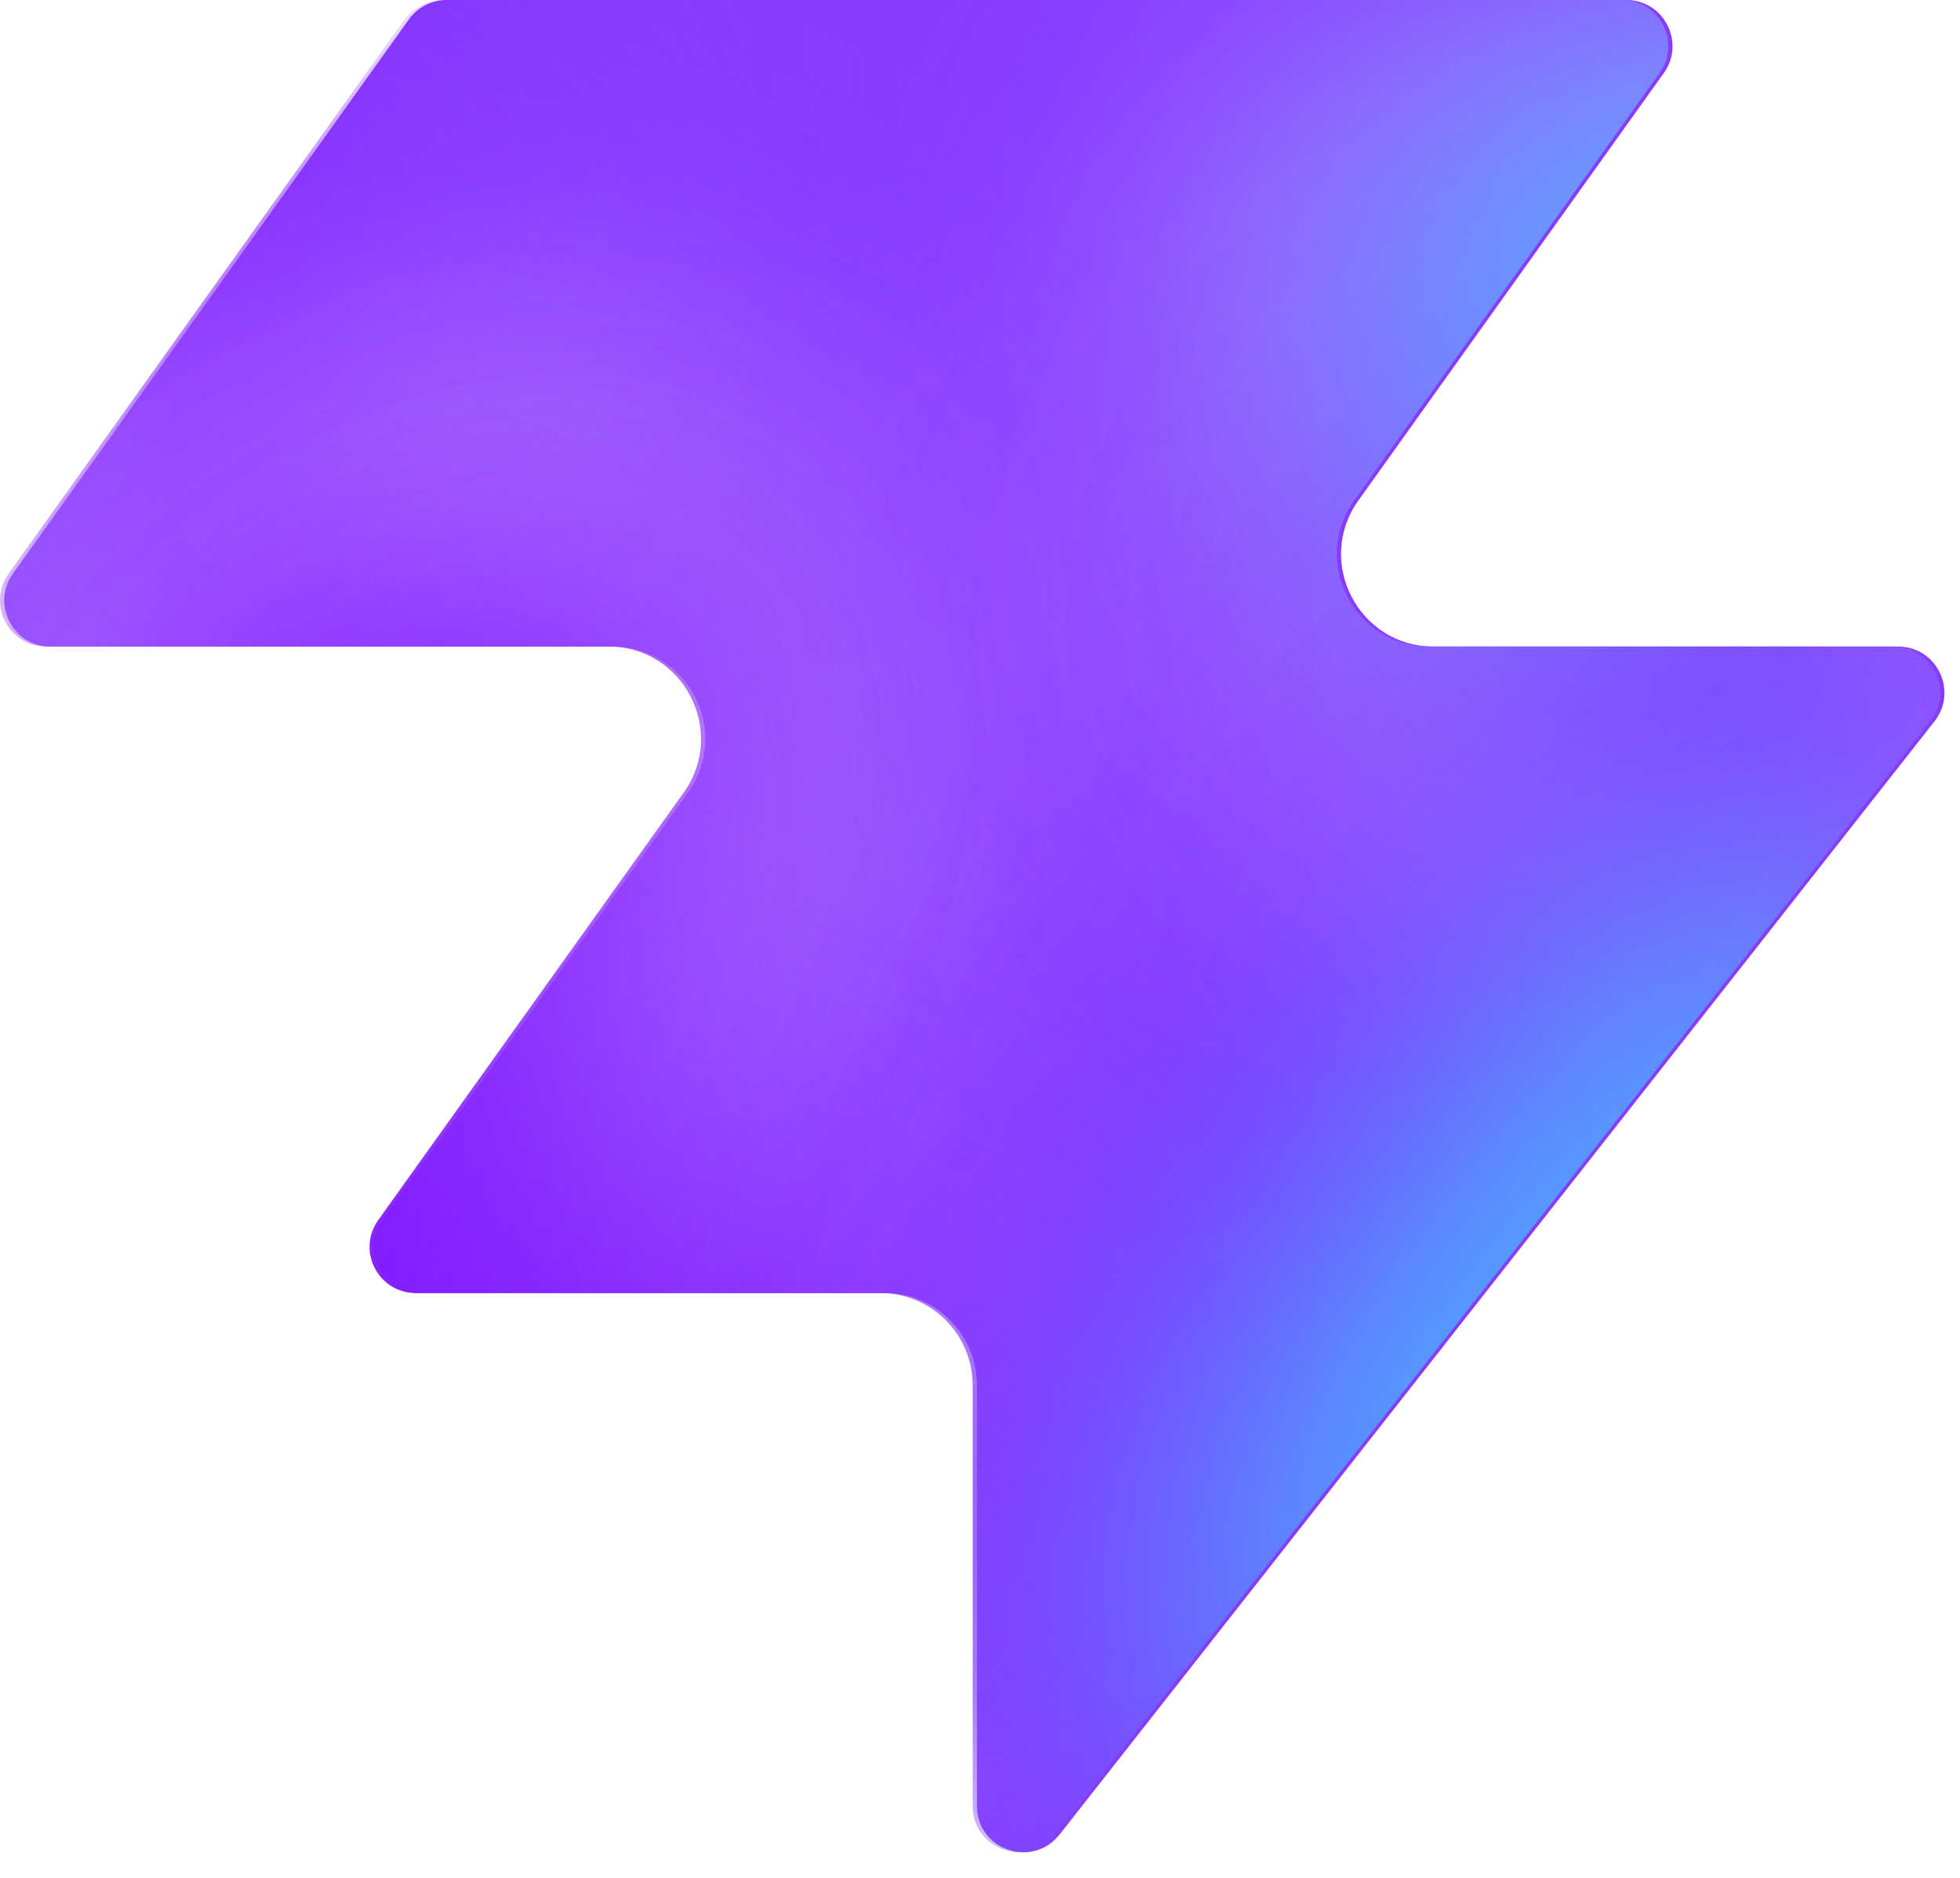
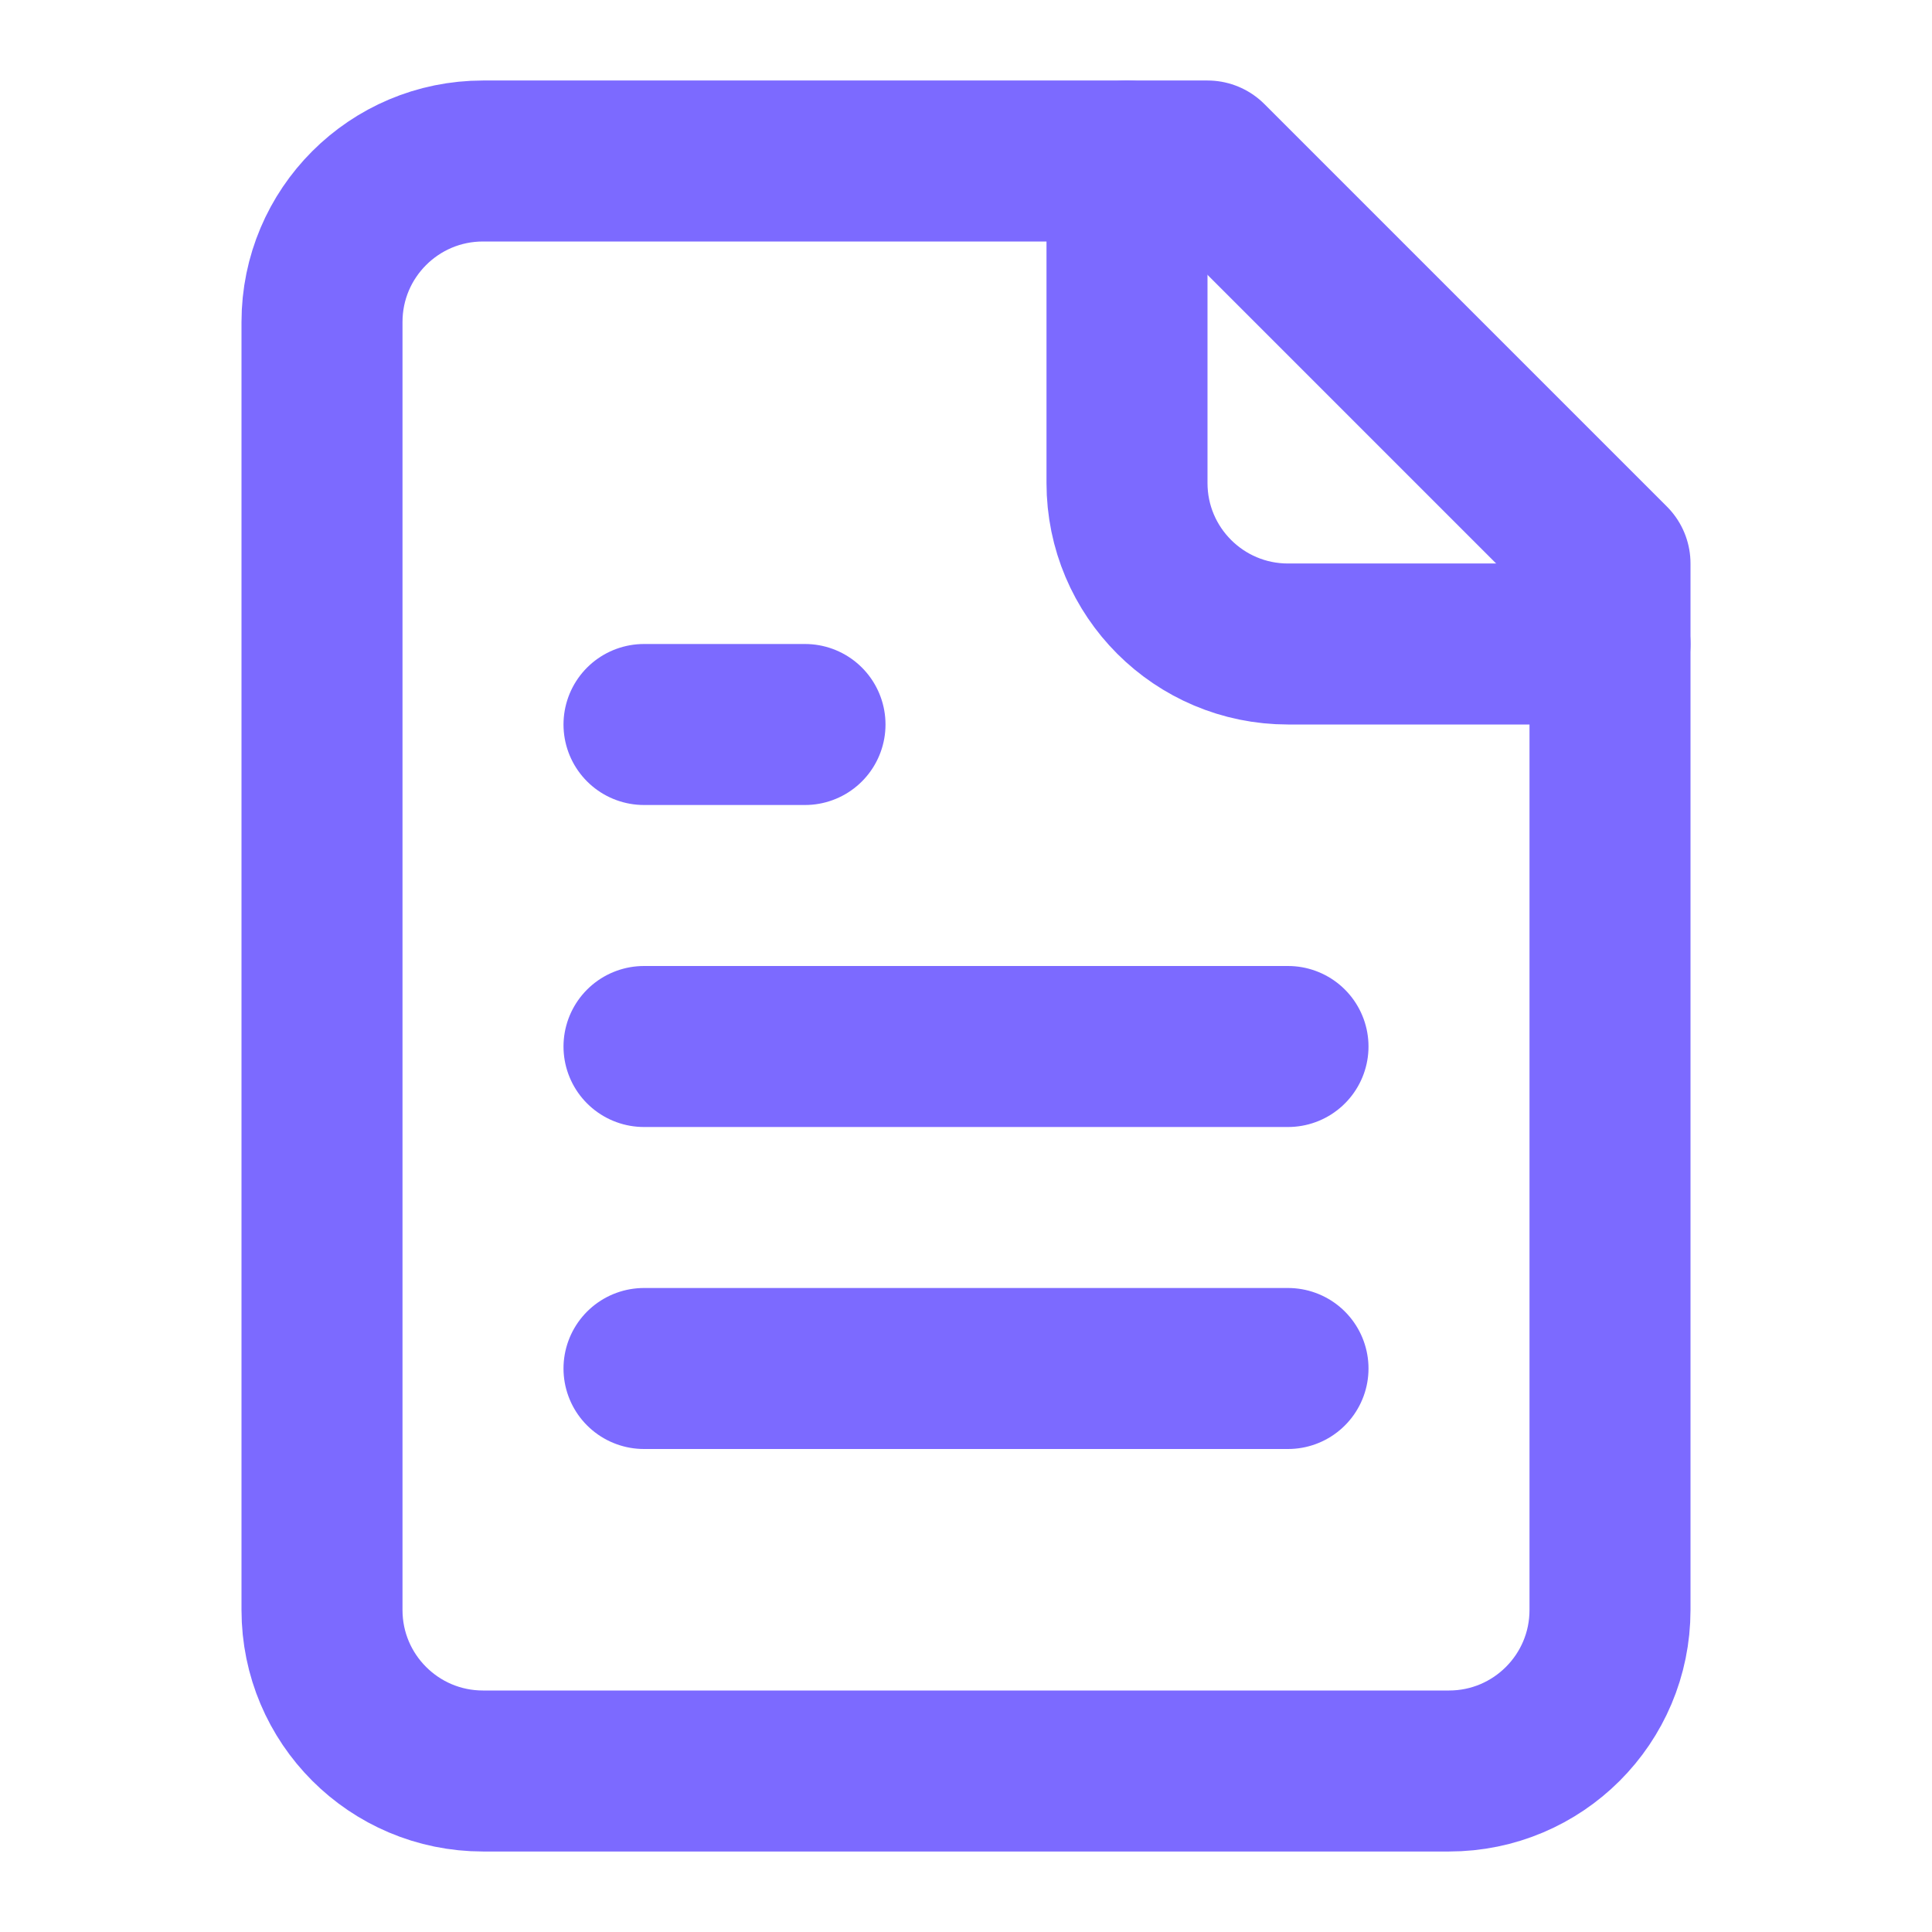
- <svg xmlns="http://www.w3.org/2000/svg" width="48" height="46" fill="none" viewBox="0 0 48 46">
-   <path fill="#863bff" d="M25.946 44.938c-.664.845-2.021.375-2.021-.698V33.937a2.26 2.26 0 0 0-2.262-2.262H10.287c-.92 0-1.456-1.04-.92-1.788l7.48-10.471c1.07-1.497 0-3.578-1.842-3.578H1.237c-.92 0-1.456-1.04-.92-1.788L10.013.474c.214-.297.556-.474.92-.474h28.894c.92 0 1.456 1.04.92 1.788l-7.48 10.471c-1.07 1.498 0 3.579 1.842 3.579h11.377c.943 0 1.473 1.088.89 1.83L25.947 44.94z" style="fill:#863bff;fill:color(display-p3 .525 .23 1);fill-opacity:1" />
-   <mask id="a" width="48" height="46" x="0" y="0" maskUnits="userSpaceOnUse" style="mask-type:alpha">
-     <path fill="#000" d="M25.842 44.938c-.664.844-2.021.375-2.021-.698V33.937a2.26 2.26 0 0 0-2.262-2.262H10.183c-.92 0-1.456-1.04-.92-1.788l7.48-10.471c1.07-1.498 0-3.579-1.842-3.579H1.133c-.92 0-1.456-1.04-.92-1.787L9.91.473c.214-.297.556-.474.92-.474h28.894c.92 0 1.456 1.04.92 1.788l-7.48 10.471c-1.07 1.498 0 3.578 1.842 3.578h11.377c.943 0 1.473 1.088.89 1.832L25.843 44.94z" style="fill:#000;fill-opacity:1" />
-   </mask>
-   <g mask="url(#a)">
-     <g filter="url(#b)">
-       <ellipse cx="5.508" cy="14.704" fill="#ede6ff" rx="5.508" ry="14.704" style="fill:#ede6ff;fill:color(display-p3 .927 .903 1);fill-opacity:1" transform="matrix(.00324 1 1 -.00324 -4.47 31.516)" />
-     </g>
-     <g filter="url(#c)">
-       <ellipse cx="10.399" cy="29.851" fill="#ede6ff" rx="10.399" ry="29.851" style="fill:#ede6ff;fill:color(display-p3 .927 .903 1);fill-opacity:1" transform="matrix(.00324 1 1 -.00324 -39.328 7.883)" />
-     </g>
-     <g filter="url(#d)">
-       <ellipse cx="5.508" cy="30.487" fill="#7e14ff" rx="5.508" ry="30.487" style="fill:#7e14ff;fill:color(display-p3 .492 .077 1);fill-opacity:1" transform="rotate(89.814 -25.913 -14.639)scale(1 -1)" />
-     </g>
-     <g filter="url(#e)">
-       <ellipse cx="5.508" cy="30.599" fill="#7e14ff" rx="5.508" ry="30.599" style="fill:#7e14ff;fill:color(display-p3 .492 .077 1);fill-opacity:1" transform="rotate(89.814 -32.644 -3.334)scale(1 -1)" />
-     </g>
-     <g filter="url(#f)">
-       <ellipse cx="5.508" cy="30.599" fill="#7e14ff" rx="5.508" ry="30.599" style="fill:#7e14ff;fill:color(display-p3 .492 .077 1);fill-opacity:1" transform="matrix(.00324 1 1 -.00324 -34.34 30.47)" />
-     </g>
-     <g filter="url(#g)">
-       <ellipse cx="14.072" cy="22.078" fill="#ede6ff" rx="14.072" ry="22.078" style="fill:#ede6ff;fill:color(display-p3 .927 .903 1);fill-opacity:1" transform="rotate(93.35 24.506 48.493)scale(-1 1)" />
-     </g>
-     <g filter="url(#h)">
-       <ellipse cx="3.47" cy="21.501" fill="#7e14ff" rx="3.47" ry="21.501" style="fill:#7e14ff;fill:color(display-p3 .492 .077 1);fill-opacity:1" transform="rotate(89.009 28.708 47.59)scale(-1 1)" />
-     </g>
-     <g filter="url(#i)">
-       <ellipse cx="3.47" cy="21.501" fill="#7e14ff" rx="3.47" ry="21.501" style="fill:#7e14ff;fill:color(display-p3 .492 .077 1);fill-opacity:1" transform="rotate(89.009 28.708 47.59)scale(-1 1)" />
-     </g>
-     <g filter="url(#j)">
-       <ellipse cx=".387" cy="8.972" fill="#7e14ff" rx="4.407" ry="29.108" style="fill:#7e14ff;fill:color(display-p3 .492 .077 1);fill-opacity:1" transform="rotate(39.51 .387 8.972)" />
-     </g>
-     <g filter="url(#k)">
-       <ellipse cx="47.523" cy="-6.092" fill="#7e14ff" rx="4.407" ry="29.108" style="fill:#7e14ff;fill:color(display-p3 .492 .077 1);fill-opacity:1" transform="rotate(37.892 47.523 -6.092)" />
-     </g>
-     <g filter="url(#l)">
-       <ellipse cx="41.412" cy="6.333" fill="#47bfff" rx="5.971" ry="9.665" style="fill:#47bfff;fill:color(display-p3 .28 .748 1);fill-opacity:1" transform="rotate(37.892 41.412 6.333)" />
-     </g>
-     <g filter="url(#m)">
-       <ellipse cx="-1.879" cy="38.332" fill="#7e14ff" rx="4.407" ry="29.108" style="fill:#7e14ff;fill:color(display-p3 .492 .077 1);fill-opacity:1" transform="rotate(37.892 -1.88 38.332)" />
-     </g>
-     <g filter="url(#n)">
-       <ellipse cx="-1.879" cy="38.332" fill="#7e14ff" rx="4.407" ry="29.108" style="fill:#7e14ff;fill:color(display-p3 .492 .077 1);fill-opacity:1" transform="rotate(37.892 -1.88 38.332)" />
-     </g>
-     <g filter="url(#o)">
-       <ellipse cx="35.651" cy="29.907" fill="#7e14ff" rx="4.407" ry="29.108" style="fill:#7e14ff;fill:color(display-p3 .492 .077 1);fill-opacity:1" transform="rotate(37.892 35.651 29.907)" />
-     </g>
-     <g filter="url(#p)">
-       <ellipse cx="38.418" cy="32.4" fill="#47bfff" rx="5.971" ry="15.297" style="fill:#47bfff;fill:color(display-p3 .28 .748 1);fill-opacity:1" transform="rotate(37.892 38.418 32.4)" />
-     </g>
-   </g>
-   <defs>
-     <filter id="b" width="60.045" height="41.654" x="-19.77" y="16.149" color-interpolation-filters="sRGB" filterUnits="userSpaceOnUse">
-       <feFlood flood-opacity="0" result="BackgroundImageFix" />
-       <feBlend in="SourceGraphic" in2="BackgroundImageFix" result="shape" />
-       <feGaussianBlur result="effect1_foregroundBlur_2002_17158" stdDeviation="7.659" />
-     </filter>
-     <filter id="c" width="90.34" height="51.437" x="-54.613" y="-7.533" color-interpolation-filters="sRGB" filterUnits="userSpaceOnUse">
-       <feFlood flood-opacity="0" result="BackgroundImageFix" />
-       <feBlend in="SourceGraphic" in2="BackgroundImageFix" result="shape" />
-       <feGaussianBlur result="effect1_foregroundBlur_2002_17158" stdDeviation="7.659" />
-     </filter>
-     <filter id="d" width="79.355" height="29.4" x="-49.64" y="2.03" color-interpolation-filters="sRGB" filterUnits="userSpaceOnUse">
-       <feFlood flood-opacity="0" result="BackgroundImageFix" />
-       <feBlend in="SourceGraphic" in2="BackgroundImageFix" result="shape" />
-       <feGaussianBlur result="effect1_foregroundBlur_2002_17158" stdDeviation="4.596" />
-     </filter>
-     <filter id="e" width="79.579" height="29.4" x="-45.045" y="20.029" color-interpolation-filters="sRGB" filterUnits="userSpaceOnUse">
-       <feFlood flood-opacity="0" result="BackgroundImageFix" />
-       <feBlend in="SourceGraphic" in2="BackgroundImageFix" result="shape" />
-       <feGaussianBlur result="effect1_foregroundBlur_2002_17158" stdDeviation="4.596" />
-     </filter>
-     <filter id="f" width="79.579" height="29.4" x="-43.513" y="21.178" color-interpolation-filters="sRGB" filterUnits="userSpaceOnUse">
-       <feFlood flood-opacity="0" result="BackgroundImageFix" />
-       <feBlend in="SourceGraphic" in2="BackgroundImageFix" result="shape" />
-       <feGaussianBlur result="effect1_foregroundBlur_2002_17158" stdDeviation="4.596" />
-     </filter>
-     <filter id="g" width="74.749" height="58.852" x="15.756" y="-17.901" color-interpolation-filters="sRGB" filterUnits="userSpaceOnUse">
-       <feFlood flood-opacity="0" result="BackgroundImageFix" />
-       <feBlend in="SourceGraphic" in2="BackgroundImageFix" result="shape" />
-       <feGaussianBlur result="effect1_foregroundBlur_2002_17158" stdDeviation="7.659" />
-     </filter>
-     <filter id="h" width="61.377" height="25.362" x="23.548" y="2.284" color-interpolation-filters="sRGB" filterUnits="userSpaceOnUse">
-       <feFlood flood-opacity="0" result="BackgroundImageFix" />
-       <feBlend in="SourceGraphic" in2="BackgroundImageFix" result="shape" />
-       <feGaussianBlur result="effect1_foregroundBlur_2002_17158" stdDeviation="4.596" />
-     </filter>
-     <filter id="i" width="61.377" height="25.362" x="23.548" y="2.284" color-interpolation-filters="sRGB" filterUnits="userSpaceOnUse">
-       <feFlood flood-opacity="0" result="BackgroundImageFix" />
-       <feBlend in="SourceGraphic" in2="BackgroundImageFix" result="shape" />
-       <feGaussianBlur result="effect1_foregroundBlur_2002_17158" stdDeviation="4.596" />
-     </filter>
-     <filter id="j" width="56.045" height="63.649" x="-27.636" y="-22.853" color-interpolation-filters="sRGB" filterUnits="userSpaceOnUse">
-       <feFlood flood-opacity="0" result="BackgroundImageFix" />
-       <feBlend in="SourceGraphic" in2="BackgroundImageFix" result="shape" />
-       <feGaussianBlur result="effect1_foregroundBlur_2002_17158" stdDeviation="4.596" />
-     </filter>
-     <filter id="k" width="54.814" height="64.646" x="20.116" y="-38.415" color-interpolation-filters="sRGB" filterUnits="userSpaceOnUse">
-       <feFlood flood-opacity="0" result="BackgroundImageFix" />
-       <feBlend in="SourceGraphic" in2="BackgroundImageFix" result="shape" />
-       <feGaussianBlur result="effect1_foregroundBlur_2002_17158" stdDeviation="4.596" />
-     </filter>
-     <filter id="l" width="33.541" height="35.313" x="24.641" y="-11.323" color-interpolation-filters="sRGB" filterUnits="userSpaceOnUse">
-       <feFlood flood-opacity="0" result="BackgroundImageFix" />
-       <feBlend in="SourceGraphic" in2="BackgroundImageFix" result="shape" />
-       <feGaussianBlur result="effect1_foregroundBlur_2002_17158" stdDeviation="4.596" />
-     </filter>
-     <filter id="m" width="54.814" height="64.646" x="-29.286" y="6.009" color-interpolation-filters="sRGB" filterUnits="userSpaceOnUse">
-       <feFlood flood-opacity="0" result="BackgroundImageFix" />
-       <feBlend in="SourceGraphic" in2="BackgroundImageFix" result="shape" />
-       <feGaussianBlur result="effect1_foregroundBlur_2002_17158" stdDeviation="4.596" />
-     </filter>
-     <filter id="n" width="54.814" height="64.646" x="-29.286" y="6.009" color-interpolation-filters="sRGB" filterUnits="userSpaceOnUse">
-       <feFlood flood-opacity="0" result="BackgroundImageFix" />
-       <feBlend in="SourceGraphic" in2="BackgroundImageFix" result="shape" />
-       <feGaussianBlur result="effect1_foregroundBlur_2002_17158" stdDeviation="4.596" />
-     </filter>
-     <filter id="o" width="54.814" height="64.646" x="8.244" y="-2.416" color-interpolation-filters="sRGB" filterUnits="userSpaceOnUse">
-       <feFlood flood-opacity="0" result="BackgroundImageFix" />
-       <feBlend in="SourceGraphic" in2="BackgroundImageFix" result="shape" />
-       <feGaussianBlur result="effect1_foregroundBlur_2002_17158" stdDeviation="4.596" />
-     </filter>
-     <filter id="p" width="39.409" height="43.623" x="18.713" y="10.588" color-interpolation-filters="sRGB" filterUnits="userSpaceOnUse">
-       <feFlood flood-opacity="0" result="BackgroundImageFix" />
-       <feBlend in="SourceGraphic" in2="BackgroundImageFix" result="shape" />
-       <feGaussianBlur result="effect1_foregroundBlur_2002_17158" stdDeviation="4.596" />
-     </filter>
-   </defs>
+ <svg xmlns="http://www.w3.org/2000/svg" width="24" height="24" viewBox="0 0 24 24" fill="none" stroke="#7c6aff" stroke-width="2" stroke-linecap="round" stroke-linejoin="round">
+   <path d="M15 2H6a2 2 0 0 0-2 2v16a2 2 0 0 0 2 2h12a2 2 0 0 0 2-2V7Z" />
+   <path d="M14 2v4a2 2 0 0 0 2 2h4" />
+   <path d="M10 9H8" />
+   <path d="M16 13H8" />
+   <path d="M16 17H8" />
</svg>
